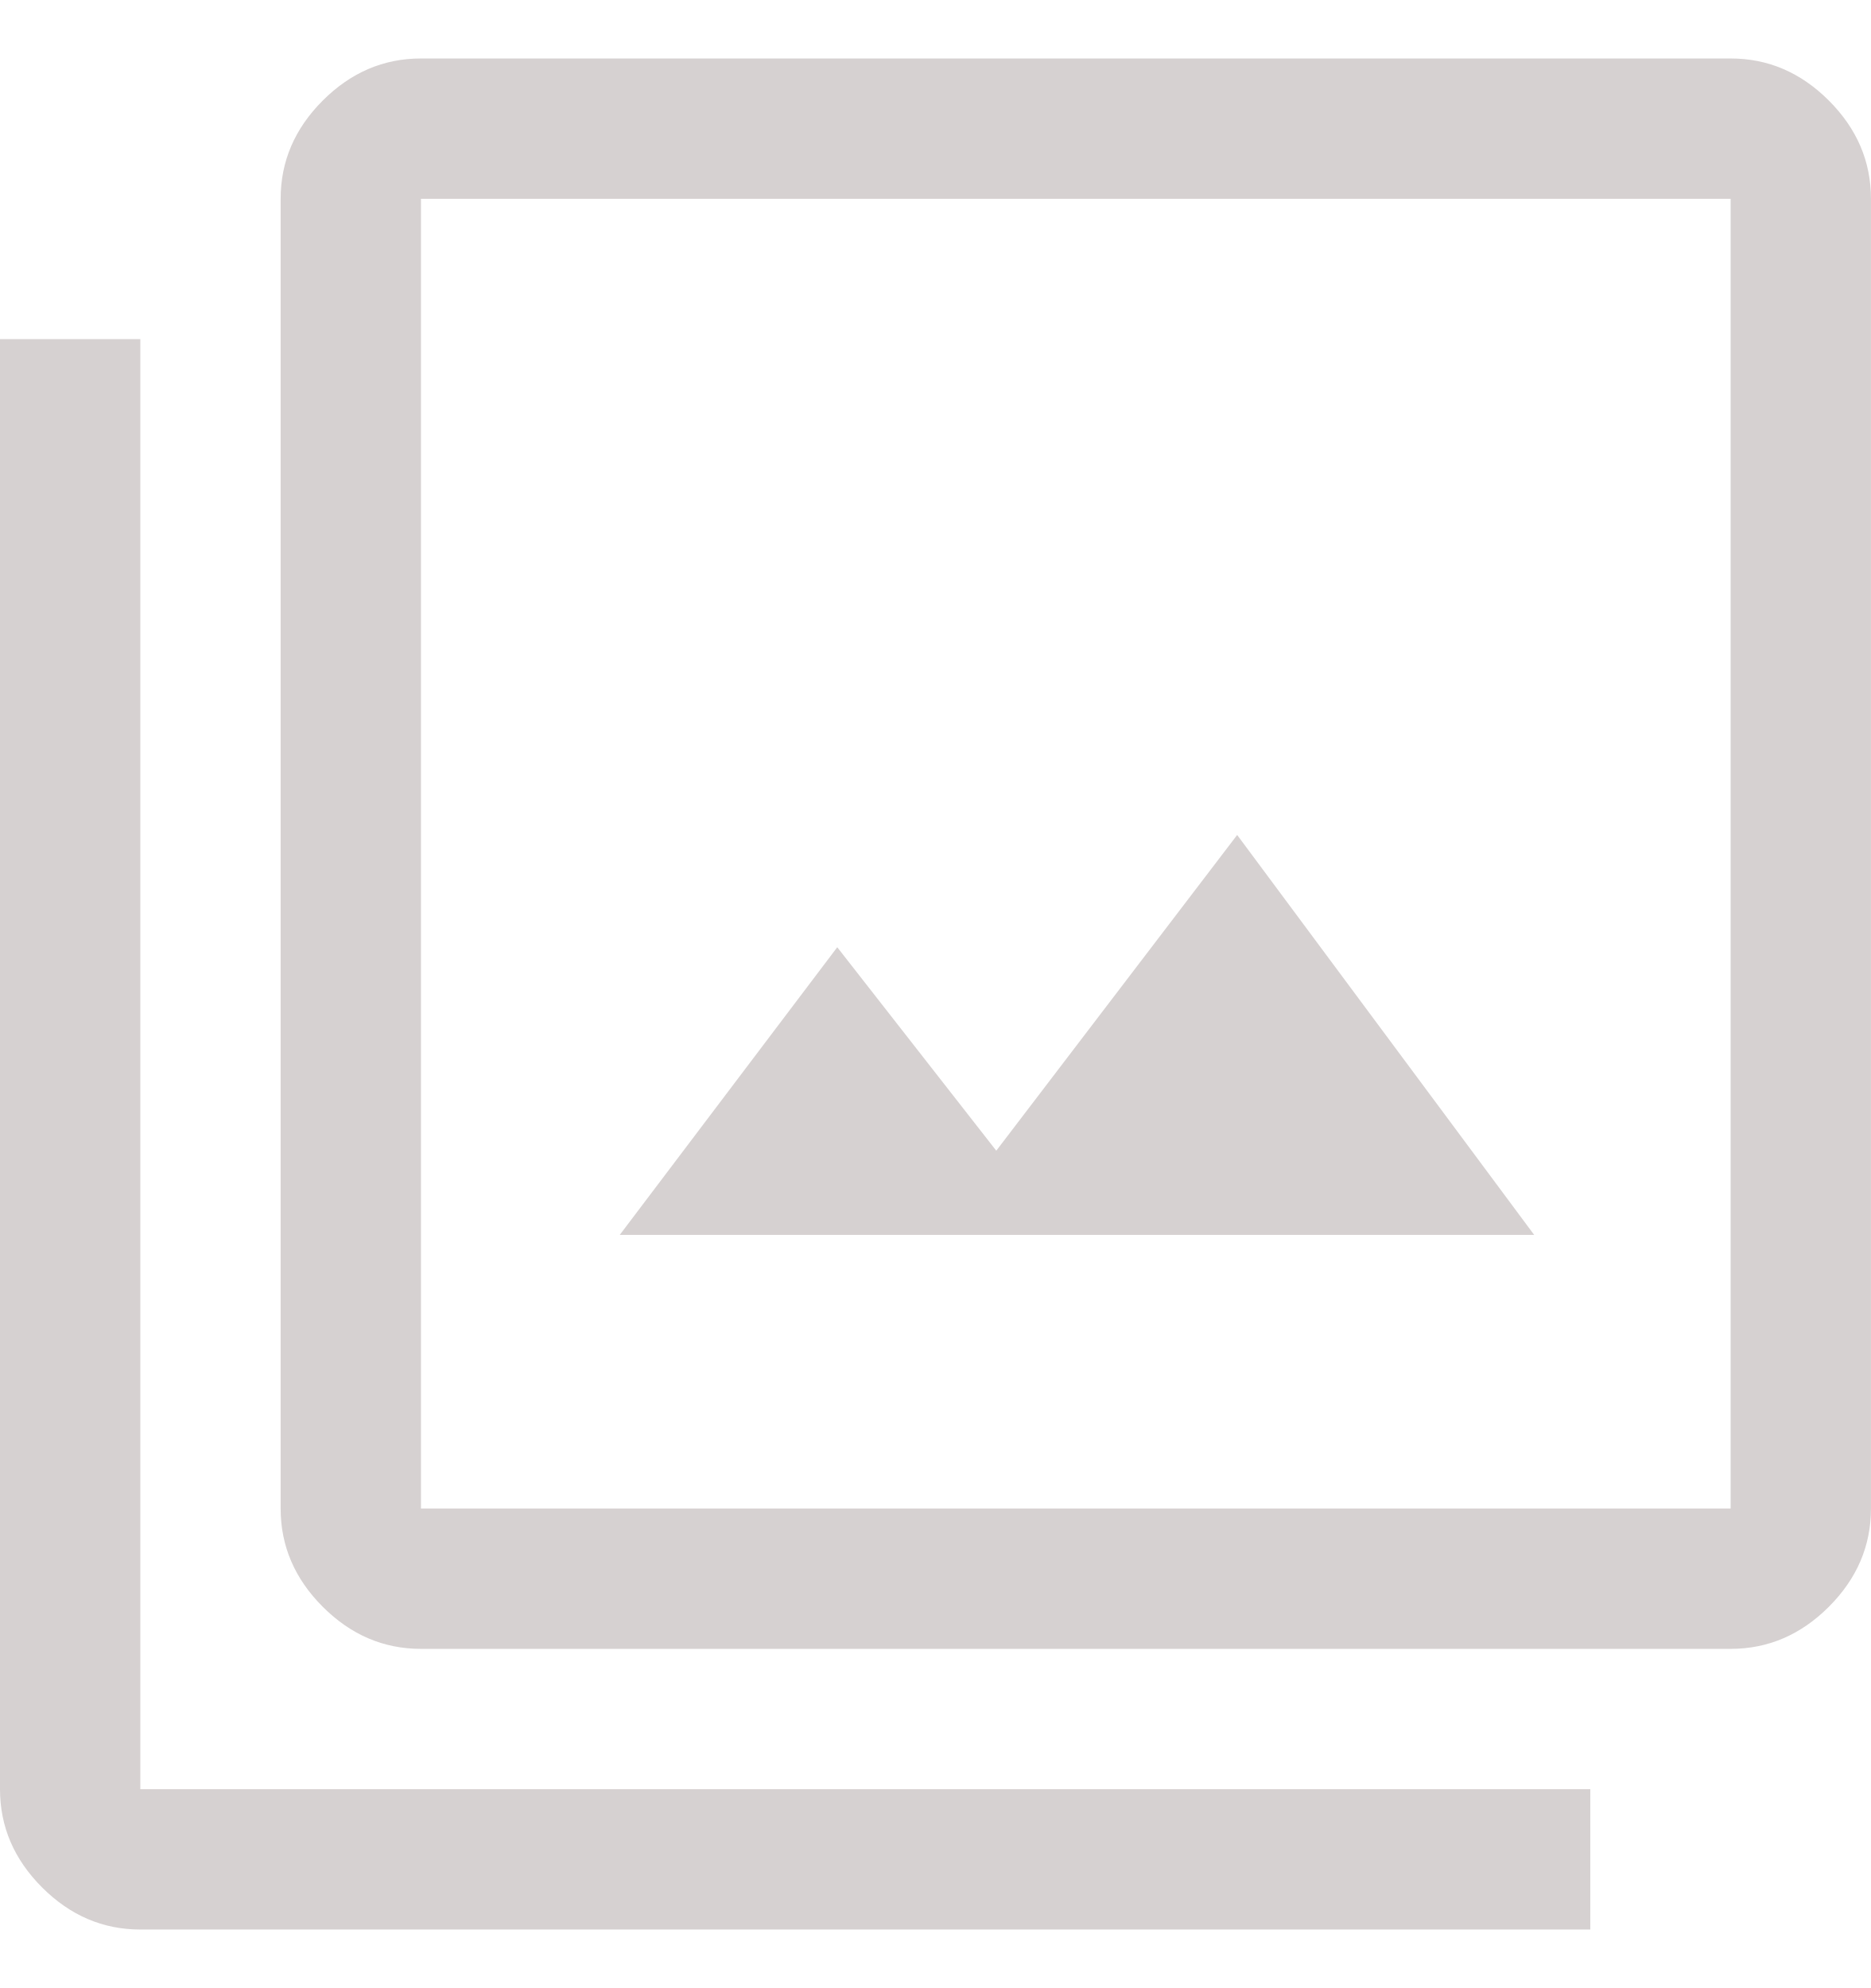
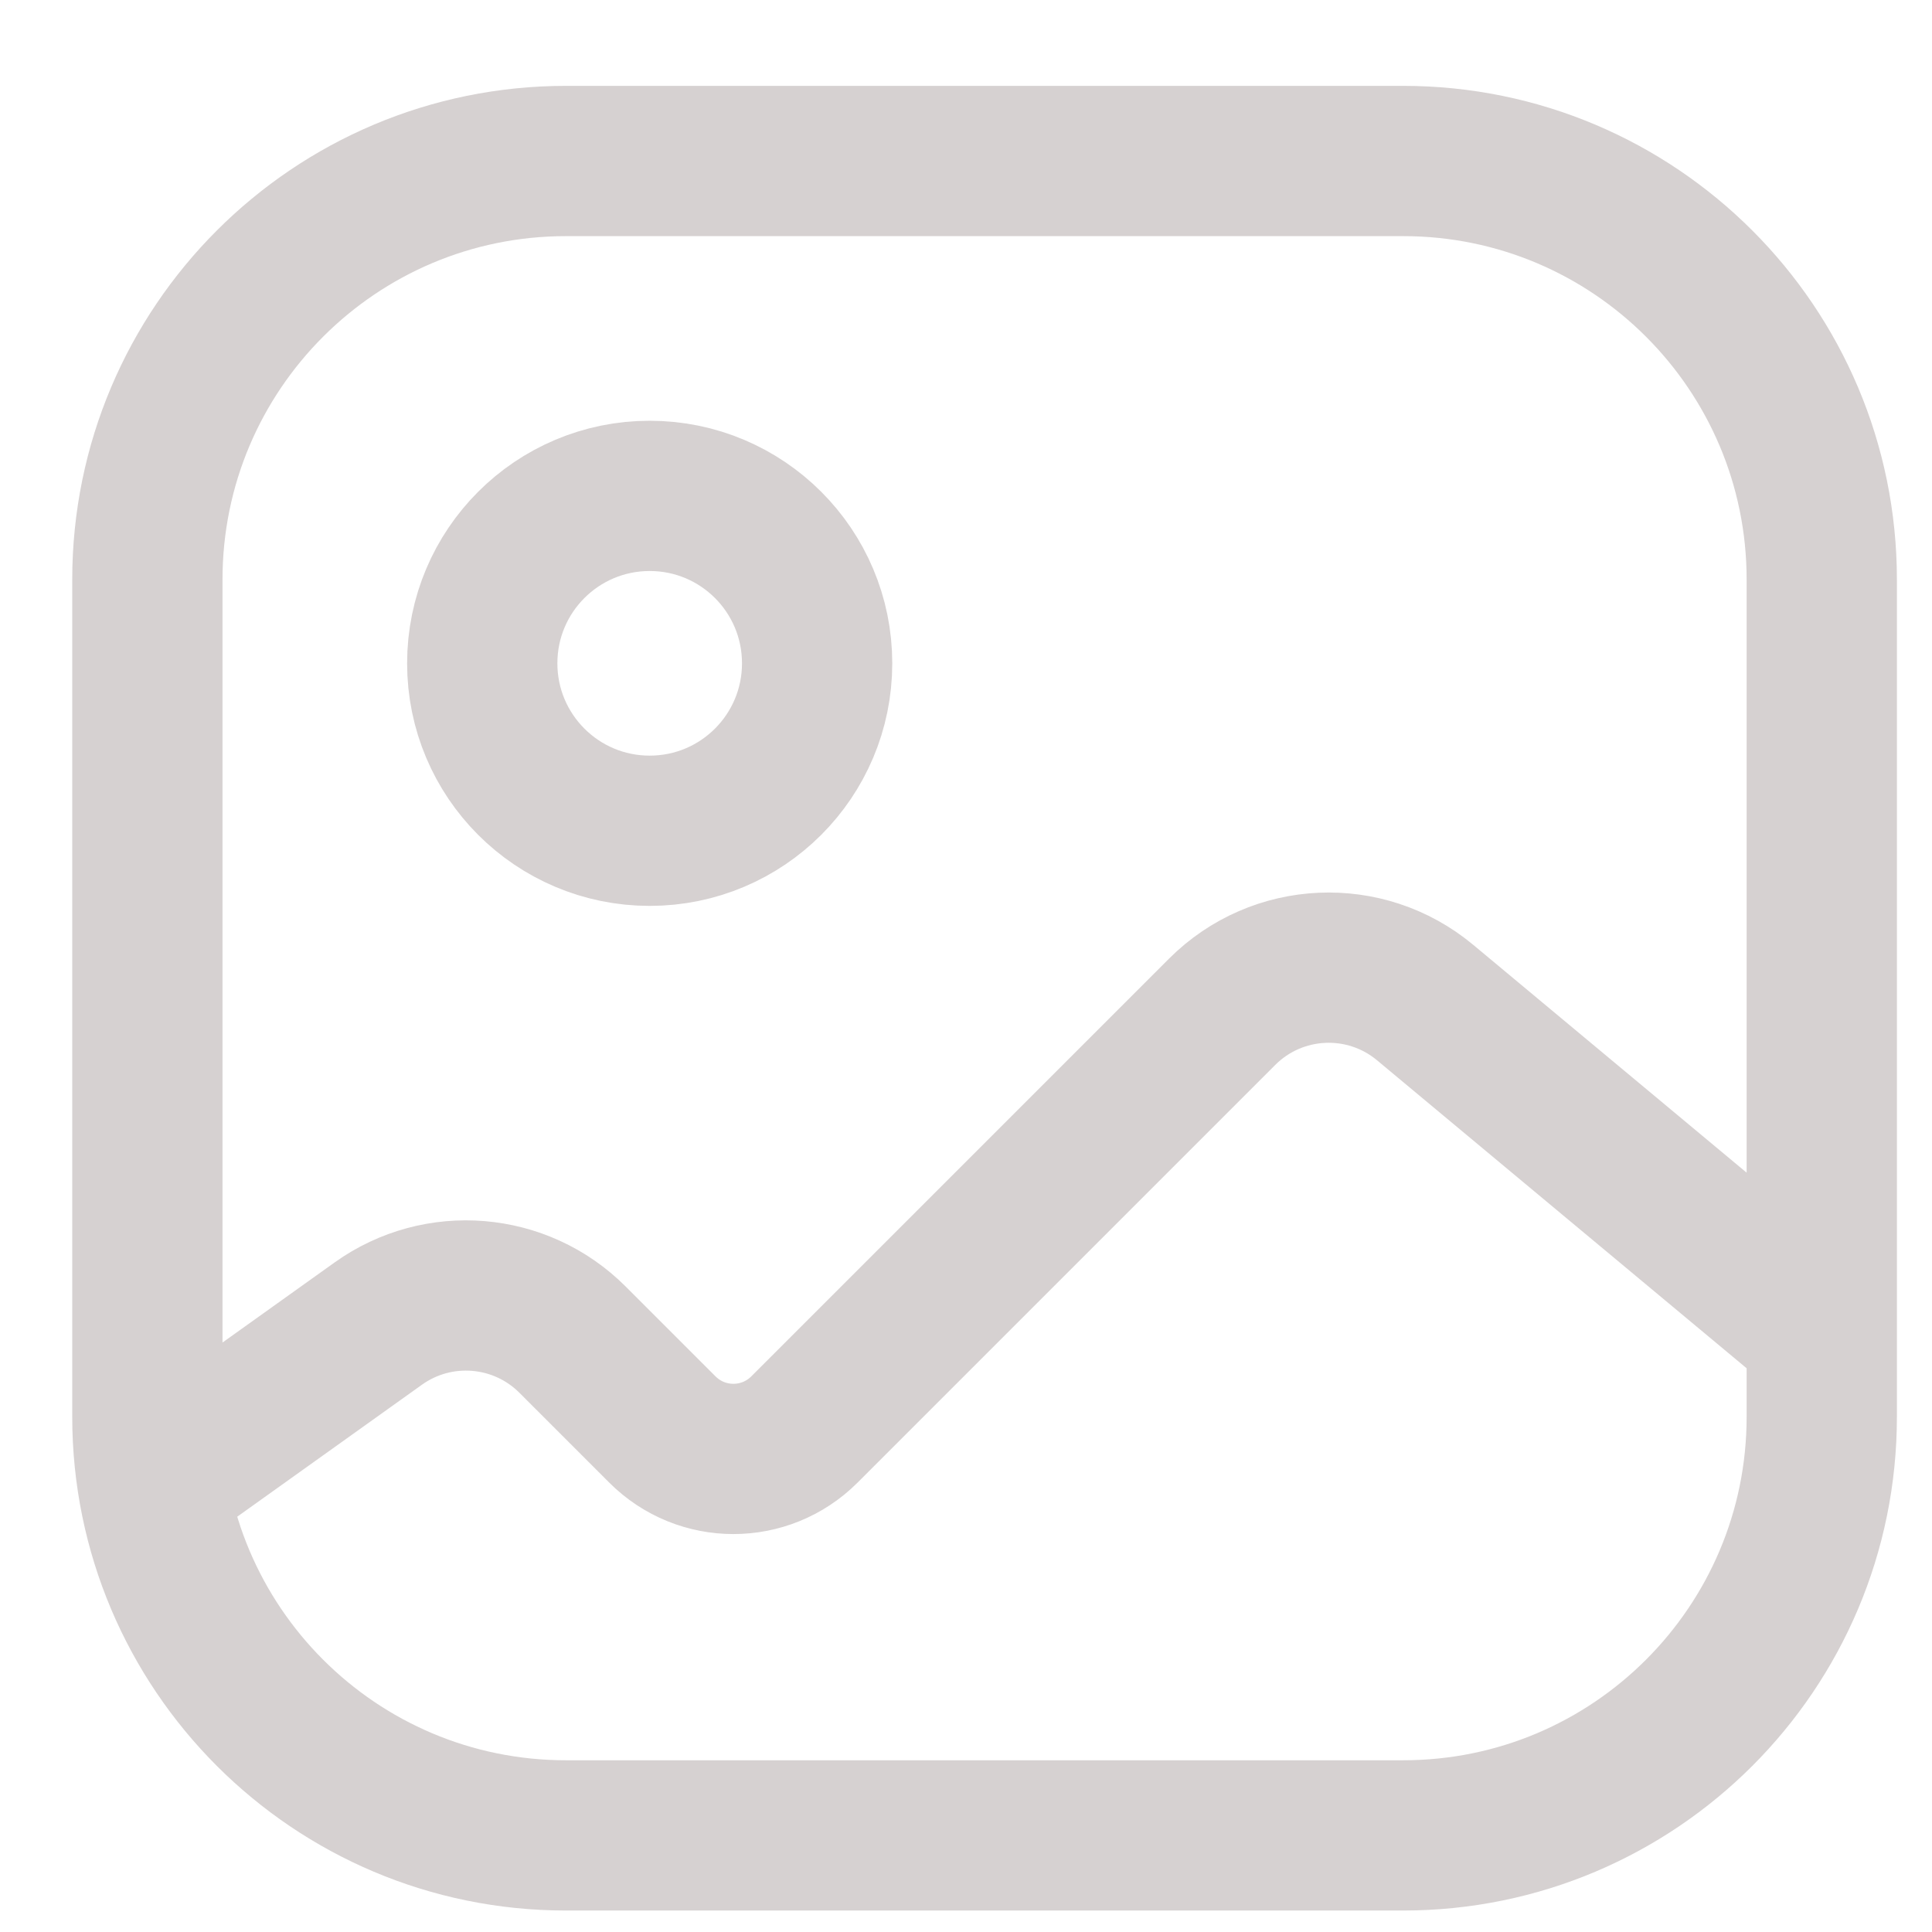
- <svg xmlns="http://www.w3.org/2000/svg" width="16" height="17" viewBox="0 0 16 17" fill="none">
-   <path d="M5.3 10.56H13.12L10.58 7.14L8.52 9.84L7.16 8.1L5.3 10.56ZM3.6 14.1C3.28 14.1 3 13.98 2.76 13.74C2.52 13.5 2.4 13.22 2.4 12.9V1.7C2.4 1.38 2.52 1.1 2.76 0.86C3 0.62 3.28 0.5 3.6 0.5H14.8C15.12 0.5 15.4 0.62 15.64 0.86C15.88 1.1 16 1.38 16 1.7V12.9C16 13.22 15.88 13.5 15.64 13.74C15.4 13.98 15.12 14.1 14.8 14.1H3.6ZM3.6 12.9H14.8V1.7H3.6V12.9ZM1.2 16.5C0.88 16.5 0.6 16.38 0.36 16.14C0.12 15.9 0 15.62 0 15.3V2.9H1.2V15.3H13.6V16.5H1.2Z" fill="#D6D1D1" />
+ <svg xmlns="http://www.w3.org/2000/svg" width="18" height="18" viewBox="0 0 18 18" fill="none">
+   <path d="M1.763 13.59L3.525 12.331C4.084 11.932 4.849 11.996 5.334 12.481L6.171 13.318C6.537 13.684 7.129 13.684 7.495 13.318L11.386 9.427C11.9 8.913 12.72 8.876 13.278 9.341L16.973 12.42M5.273 17.1H13.073C15.227 17.1 16.973 15.354 16.973 13.2V5.4C16.973 3.246 15.227 1.5 13.073 1.5H5.273C3.119 1.5 1.373 3.246 1.373 5.4V13.2C1.373 15.354 3.119 17.1 5.273 17.1ZM4.493 6.18C4.493 7.042 5.191 7.74 6.053 7.74C6.915 7.74 7.613 7.042 7.613 6.18C7.613 5.318 6.915 4.62 6.053 4.62C5.191 4.62 4.493 5.318 4.493 6.18Z" stroke="#D6D1D1" stroke-width="1.4" stroke-linecap="round" />
</svg>
